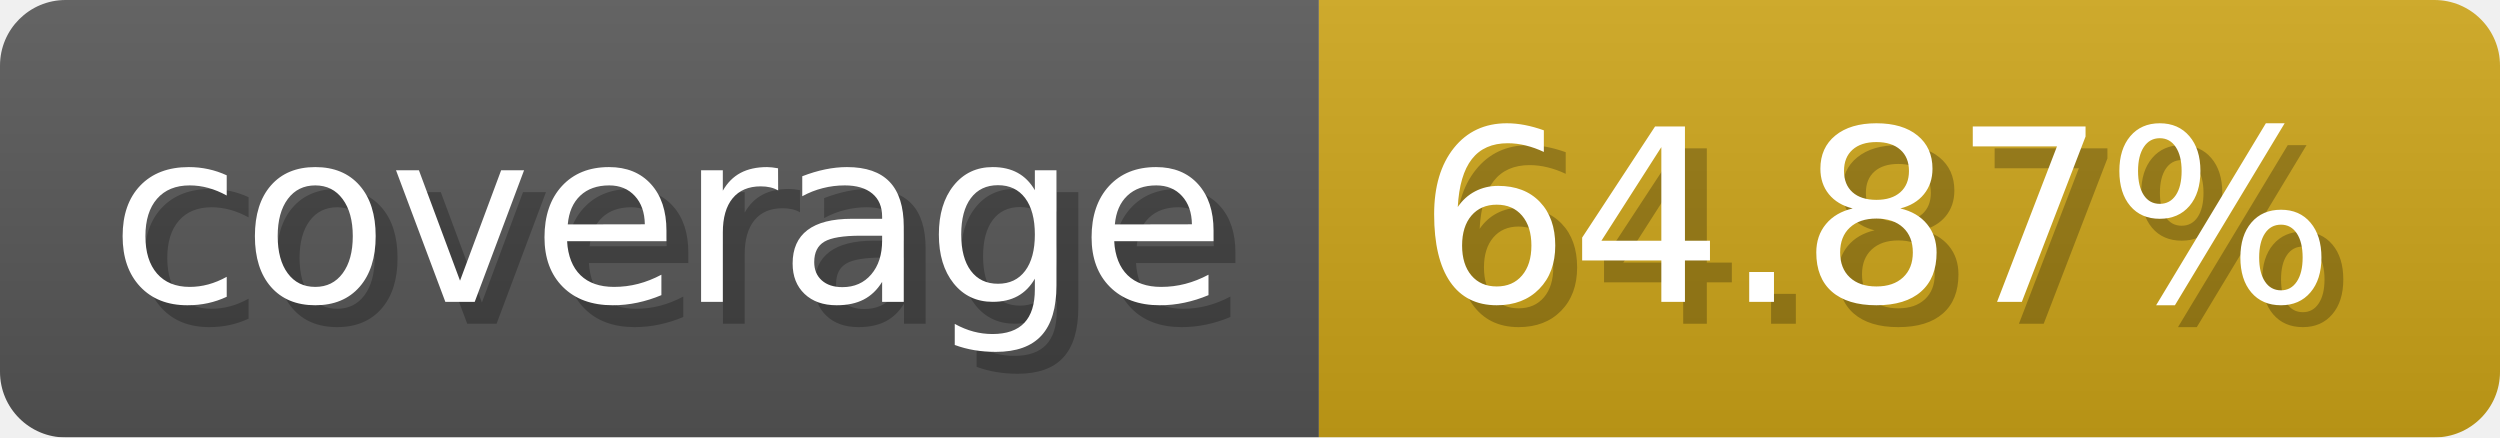
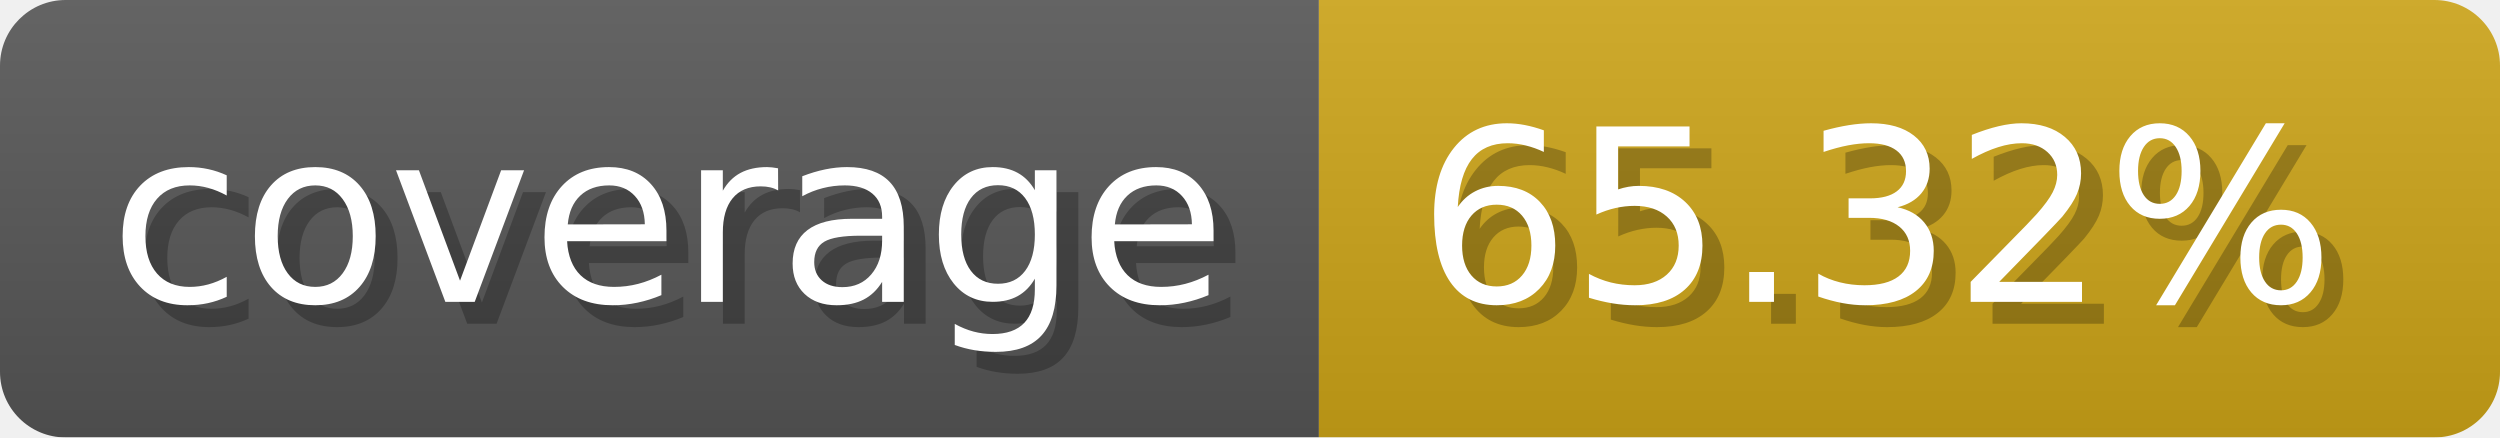
- <svg xmlns="http://www.w3.org/2000/svg" width="114.3" height="20" viewBox="0 0 1143 200" role="img" aria-label="coverage: 64.87%">
-   <linearGradient id="qNuwa" x2="0" y2="100%">
+ <svg xmlns="http://www.w3.org/2000/svg" width="114.3" height="20" viewBox="0 0 1143 200" role="img" aria-label="coverage: 65.32%">
+   <linearGradient id="HCYPc" x2="0" y2="100%">
    <stop offset="0" stop-opacity=".1" stop-color="#EEE" />
    <stop offset="1" stop-opacity=".1" />
  </linearGradient>
-   <mask id="TxrSN">
+   <mask id="NqepT">
    <rect width="1143" height="200" rx="30" fill="#FFF" />
  </mask>
-   <g mask="url(#TxrSN)">
+   <g mask="url(#NqepT)">
    <rect width="603" height="200" fill="#555" />
    <rect width="540" height="200" fill="#cba317" x="603" />
-     <rect width="1143" height="200" fill="url(#qNuwa)" />
+     <rect width="1143" height="200" fill="url(#HCYPc)" />
  </g>
  <g aria-hidden="true" fill="#fff" text-anchor="start" font-family="Verdana,DejaVu Sans,sans-serif" font-size="110">
    <text x="60" y="148" textLength="503" fill="#000" opacity="0.25">coverage</text>
    <text x="50" y="138" textLength="503">coverage</text>
-     <text x="658" y="148" textLength="440" fill="#000" opacity="0.25">64.87%</text>
-     <text x="648" y="138" textLength="440">64.87%</text>
+     <text x="658" y="148" textLength="440" fill="#000" opacity="0.25">65.32%</text>
+     <text x="648" y="138" textLength="440">65.32%</text>
  </g>
</svg>
